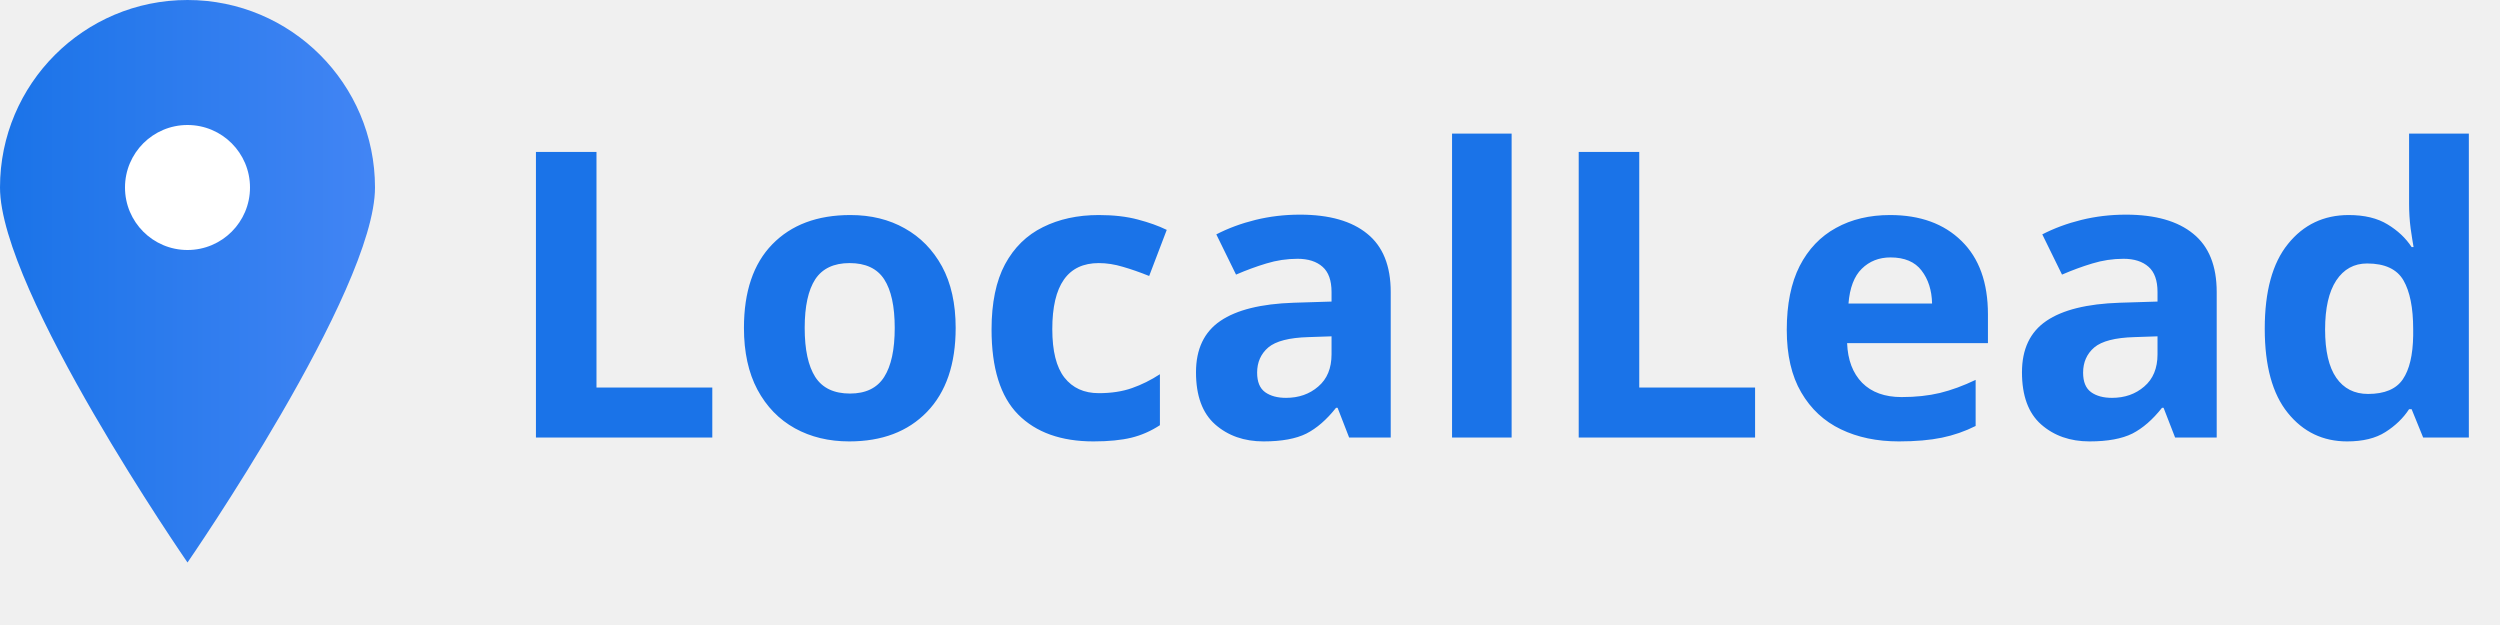
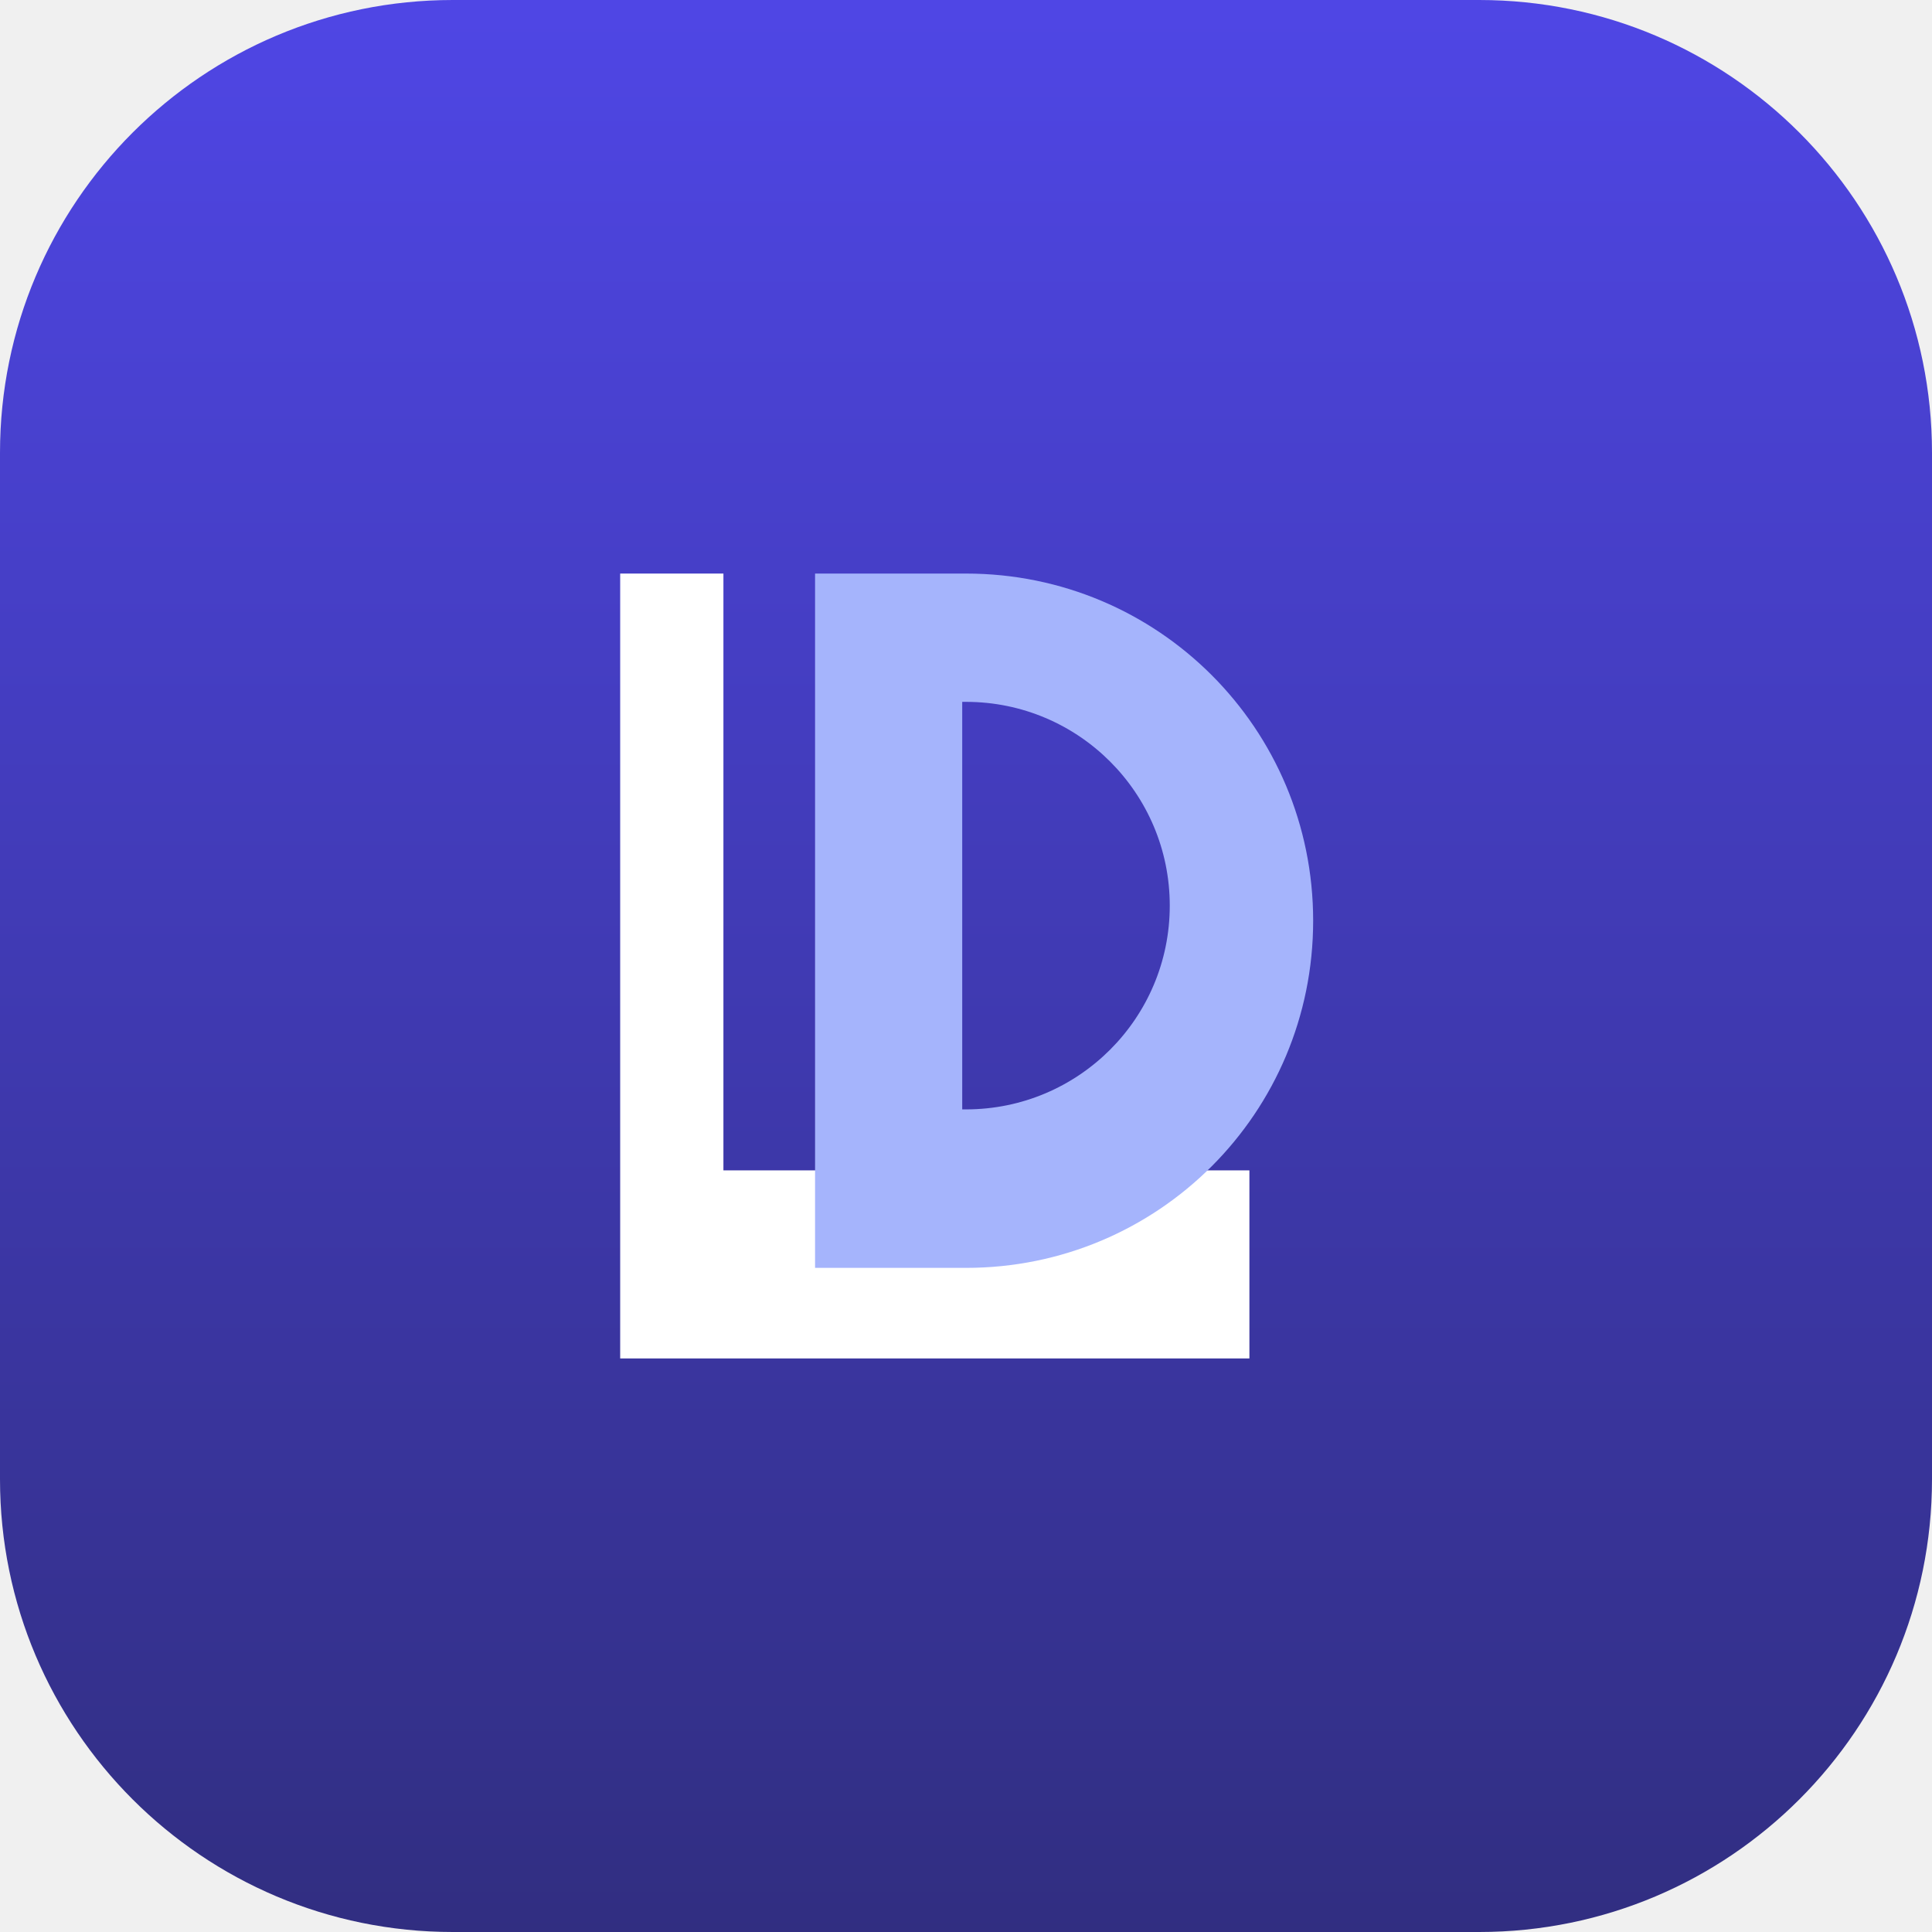
- <svg xmlns="http://www.w3.org/2000/svg" width="200" height="50">
-   <style>
-     .text {
-       font-family: 'Poppins', sans-serif;
-       font-size: 32px;
-       font-weight: 700;
-       fill: #1a73e8;
-     }
-   </style>
+ <svg xmlns="http://www.w3.org/2000/svg" width="256" height="256" viewBox="0 0 256 256" fill="none">
+   <rect width="256" height="256" rx="60" fill="url(#paint0_linear_1_1)" />
  <defs>
-     <linearGradient id="grad1" x1="0%" y1="0%" x2="100%" y2="0%">
-       <stop offset="0%" style="stop-color:#1a73e8;stop-opacity:1" />
-       <stop offset="100%" style="stop-color:#4285f4;stop-opacity:1" />
+     <linearGradient id="paint0_linear_1_1" x1="128" y1="0" x2="128" y2="256" gradientUnits="userSpaceOnUse">
+       <stop stop-color="#4F46E5" />
+       <stop offset="1" stop-color="#312E81" />
    </linearGradient>
  </defs>
-   <path d="M15 0 C6.716 0 0 6.716 0 15 C0 23.284 15 45 15 45 C15 45 30 23.284 30 15 C30 6.716 23.284 0 15 0 Z" fill="url(#grad1)" />
-   <circle cx="15" cy="15" r="5" fill="white" />
-   <text x="40" y="35" class="text">LocalLeads</text>
+   <path d="M82.177 180V76H95.857V155.08H165.553V180H82.177Z" fill="white" />
+   <path d="M128 76C153.464 76 174 96.536 174 122C174 147.464 153.464 168 128 168H108V76H128ZM128 147C142.912 147 155 134.912 155 120C155 105.088 142.912 93 128 93H127.5V147H128Z" fill="#A5B4FC" />
</svg>
